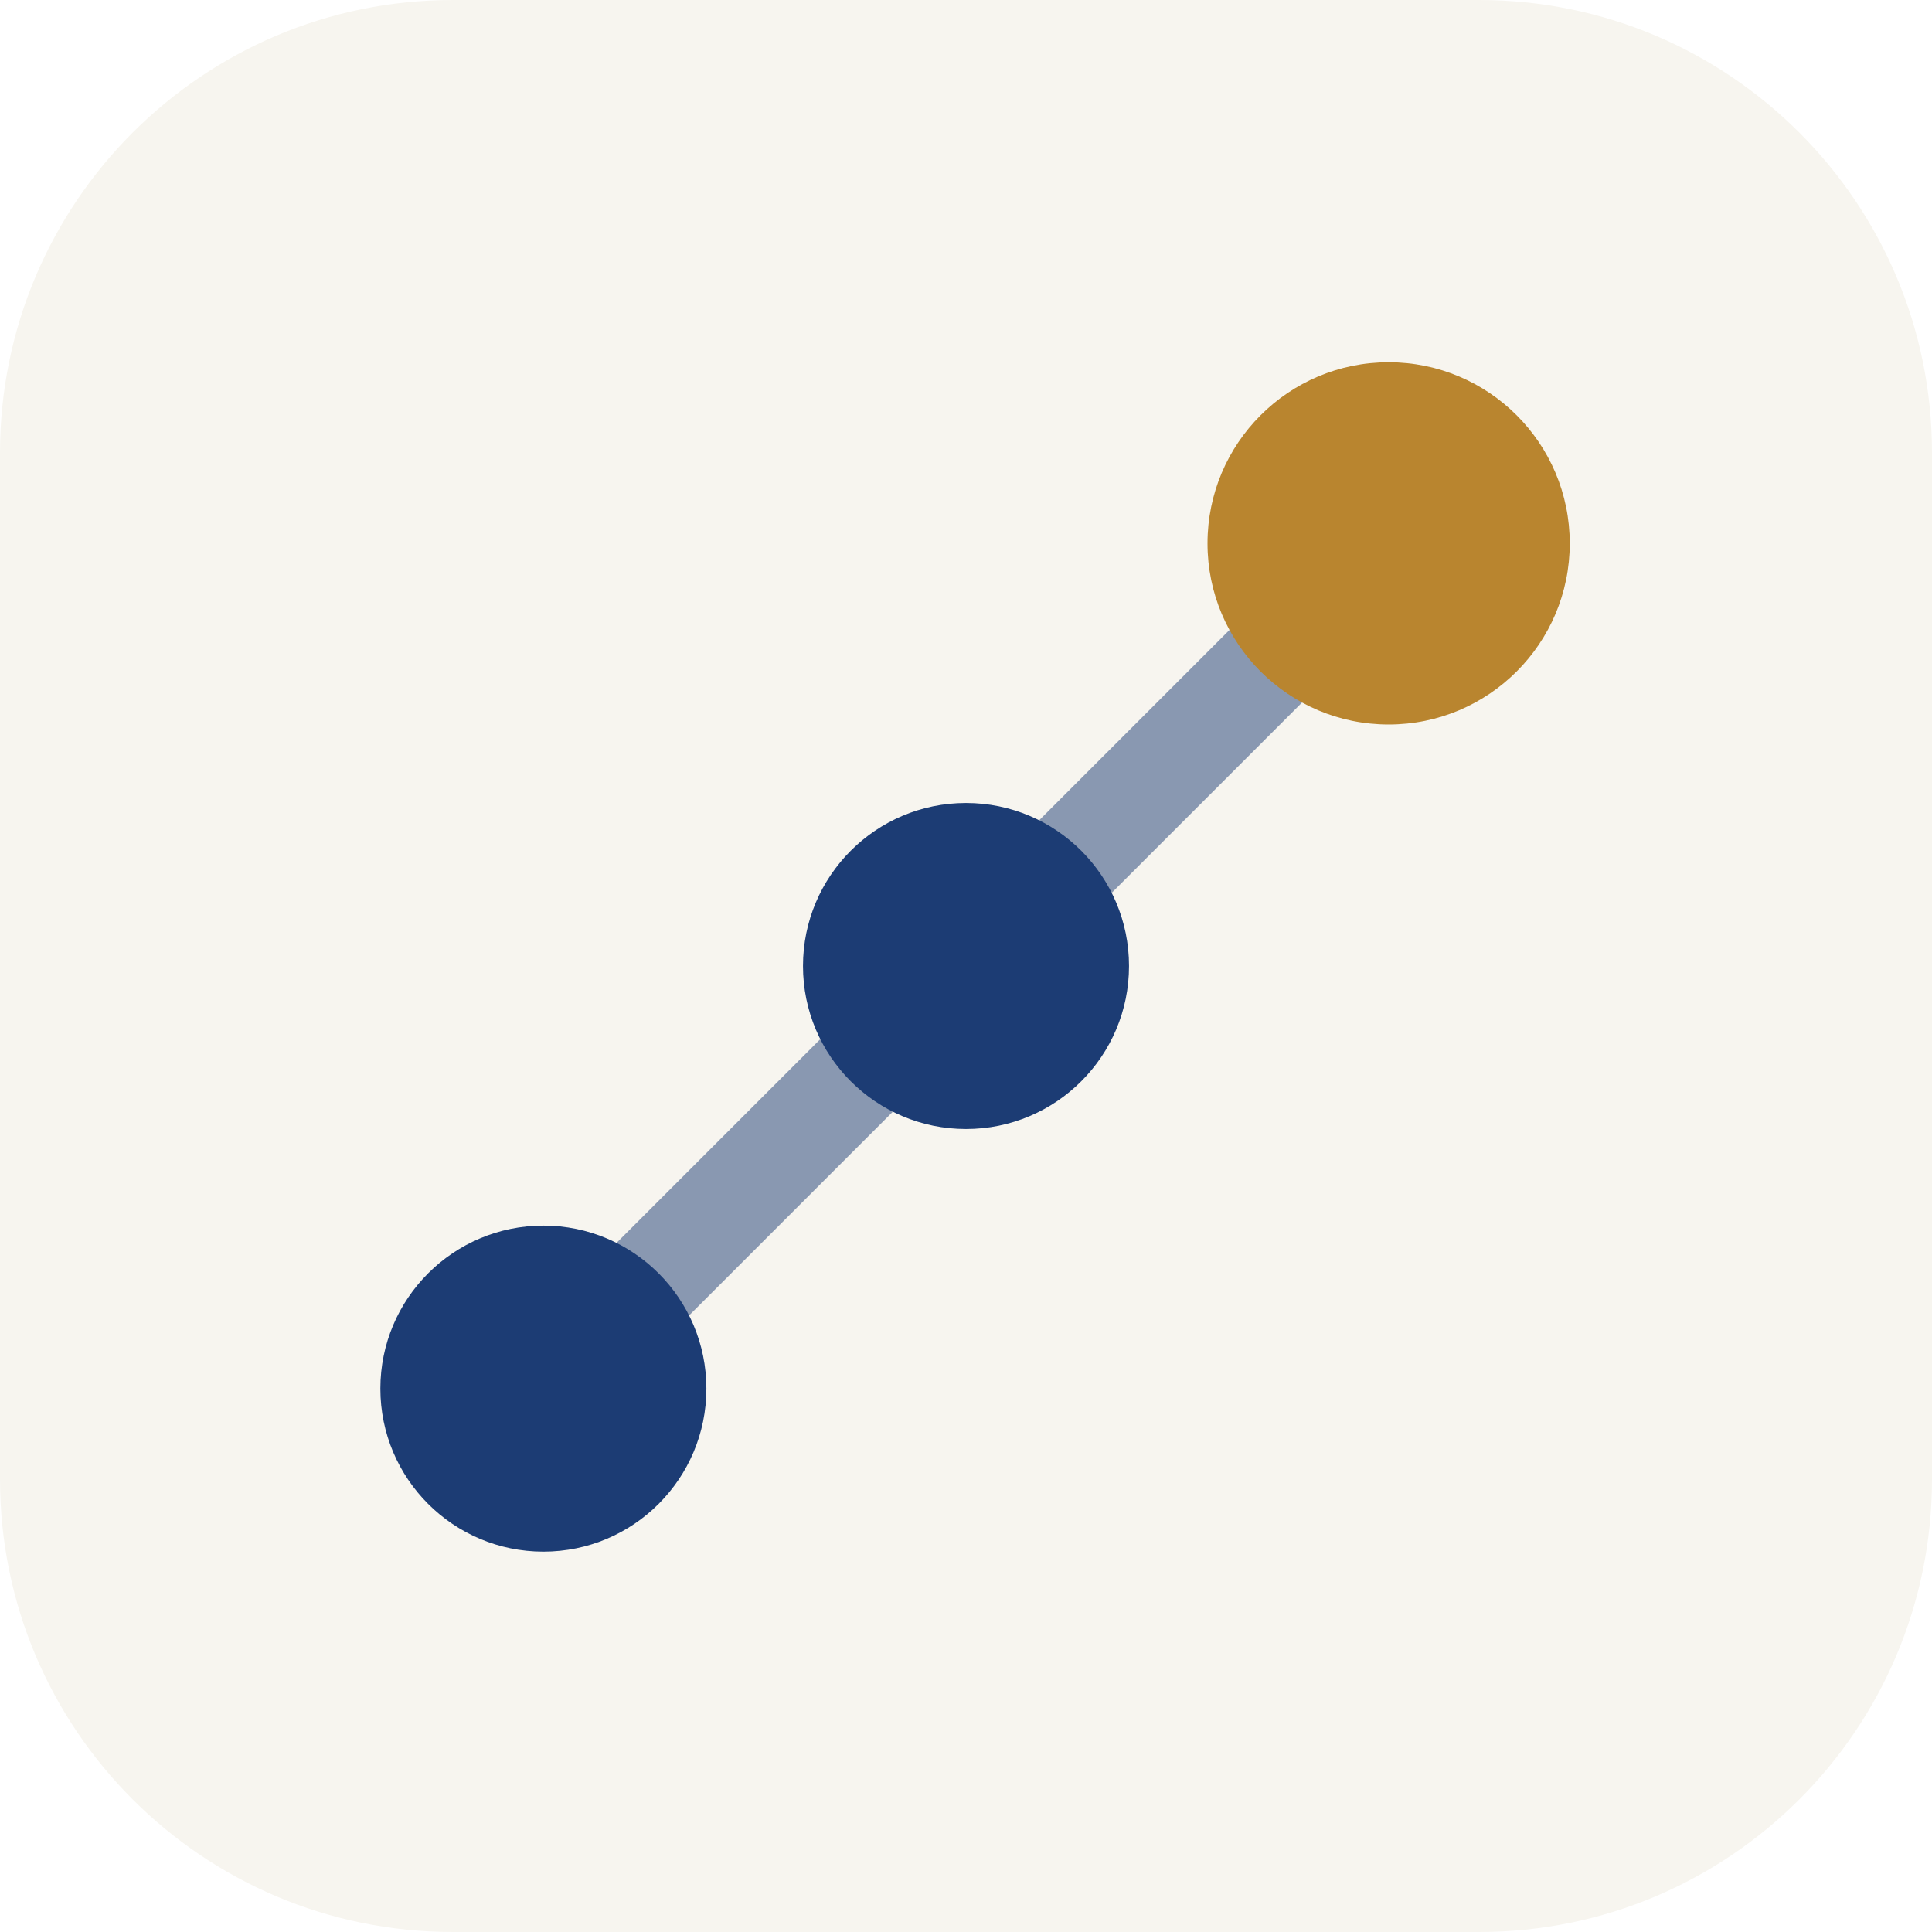
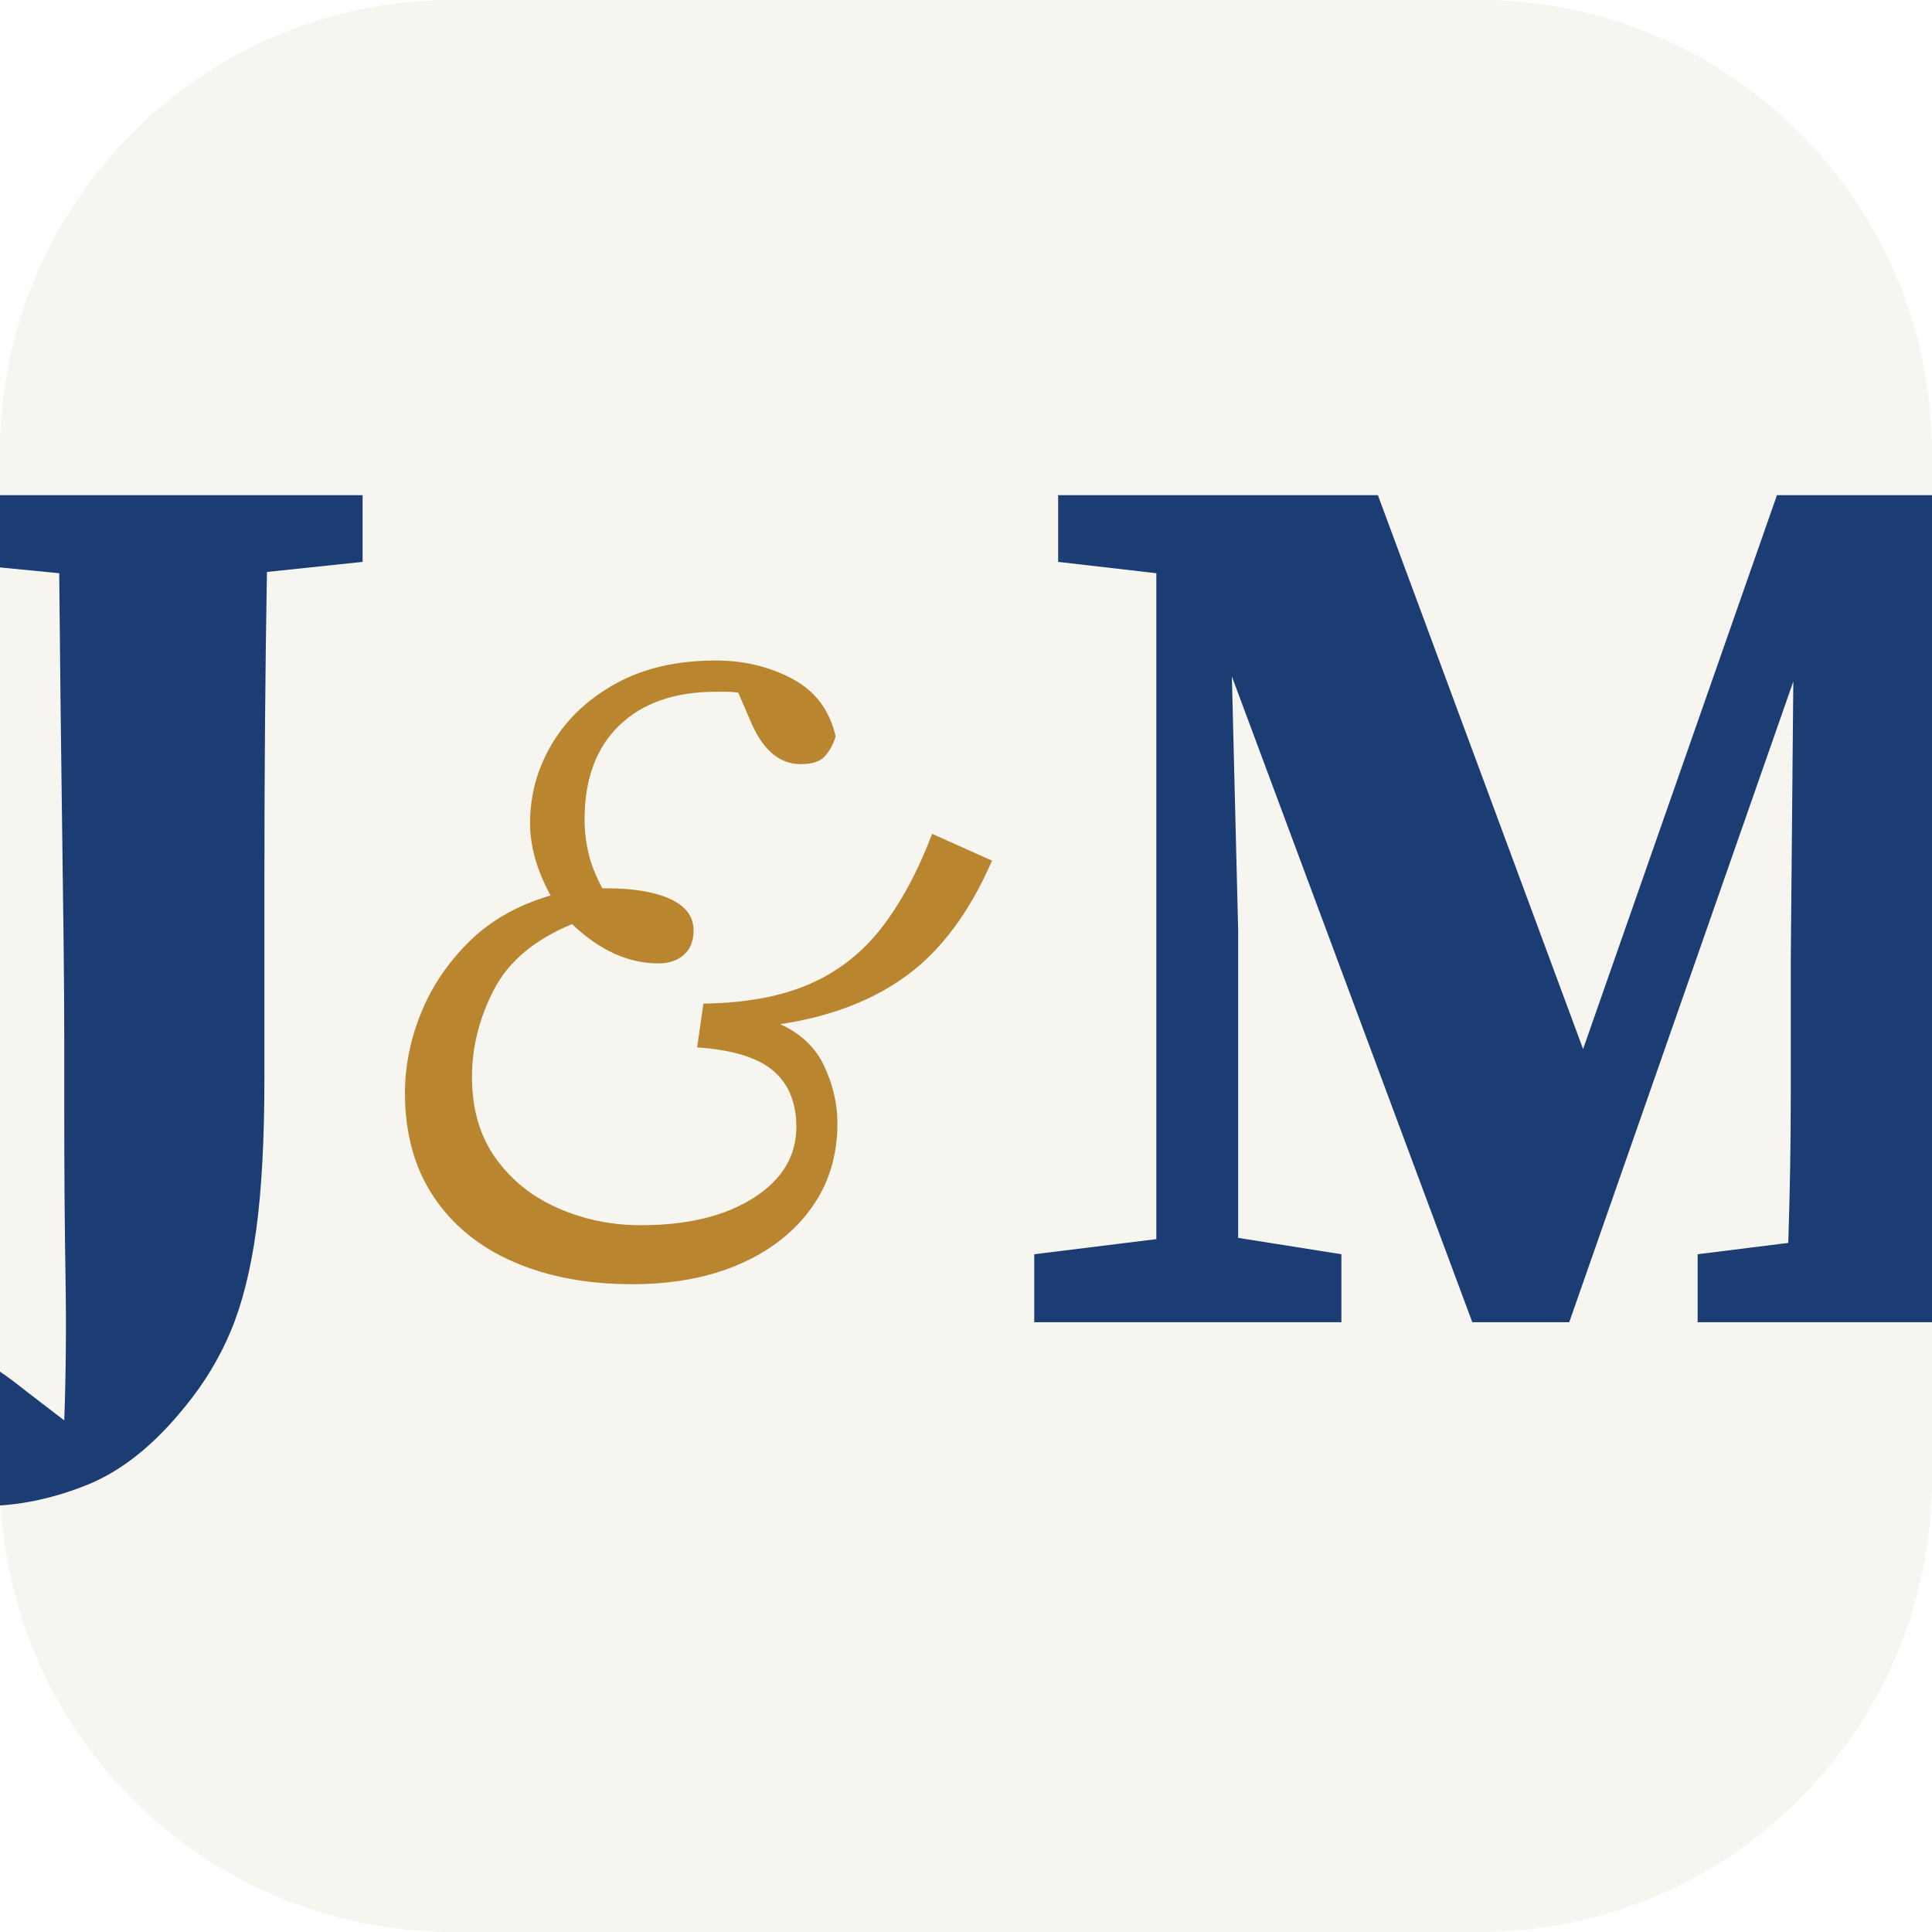
- <svg xmlns="http://www.w3.org/2000/svg" viewBox="0 0 32 32" role="img" aria-label="Jacob Dart">
+ <svg xmlns="http://www.w3.org/2000/svg" viewBox="0 0 32 32" role="img" aria-label="J&amp;M AI Services">
  <rect width="32" height="32" rx="7.5" fill="#f7f5ef" />
-   <path d="M9 23 L16 16 L23 9" fill="none" stroke="#1c3c74" stroke-width="1.7" stroke-linecap="round" opacity="0.5" />
-   <circle cx="9" cy="23" r="2.7" fill="#1c3c74" />
-   <circle cx="16" cy="16" r="2.7" fill="#1c3c74" />
-   <circle cx="23" cy="9" r="3" fill="#b9852f" />
+   <g fill="#1c3c74">
+     <path transform="translate(-1.667,21.900) scale(0.02085,-0.02085)" d="M35 604V657H368V604L292 596Q291 538 290.5 477.5Q290 417 290 356V194Q290 121 283.5 73.5Q277 26 263.5 -6.5Q250 -39 227 -67Q190 -113 148.5 -129.5Q107 -146 67 -146Q15 -146 -15.5 -130.5Q-46 -115 -52 -80Q-45 -45 -26.0 -32.0Q-7 -19 18 -19Q43 -19 59.5 -27.0Q76 -35 101 -55L131 -78Q133 -23 132.0 36.0Q131 95 131 168Q131 195 131.0 225.0Q131 255 130.5 300.5Q130 346 129.0 416.5Q128 487 127 595Z" />
+     <path transform="translate(16.755,21.900) scale(0.02085,-0.02085)" d="M18 0V54L115 66V595L37 604V657H291L454 217L608 657H860V604L788 596Q787 535 786.5 472.0Q786 409 786 347V310Q786 248 786.5 186.0Q787 124 788 62L863 54V0H545V54L617 63Q619 124 619.0 182.0Q619 240 619 289L621 509L443 0H366L175 513L180 311V67L262 54V0Z" />
+   </g>
+   <g fill="#b9852f">
+     <path transform="translate(5.997,21.078) scale(0.0148,-0.0148)" d="M302 -13Q227 -13 169.5 12.0Q112 37 80.0 85.0Q48 133 48 201Q48 246 66.0 290.5Q84 335 120.0 370.5Q156 406 211 422Q188 464 188 503Q188 551 213.0 592.5Q238 634 284.5 659.5Q331 685 396 685Q443 685 481.5 664.5Q520 644 530 600Q526 587 518.0 578.0Q510 569 491 569Q457 569 437 612L421 649Q415 650 409.0 650.0Q403 650 396 650Q327 650 288.0 612.5Q249 575 249 507Q249 488 253.5 469.0Q258 450 269 430H275Q319 430 345.0 418.0Q371 406 371 383Q371 365 360.0 355.5Q349 346 332 346Q281 346 235 390Q172 364 147.5 316.5Q123 269 123 219Q123 165 149.5 128.0Q176 91 219.5 72.0Q263 53 312 53Q390 53 438.0 83.5Q486 114 486 163Q486 204 460.0 226.0Q434 248 375 252L382 301Q453 302 501.0 323.0Q549 344 581.5 386.0Q614 428 638 491L705 461Q668 376 611.0 333.5Q554 291 468 278Q503 262 517.5 230.5Q532 199 532 167Q532 113 503.0 72.5Q474 32 422.5 9.5Q371 -13 302 -13Z" />
+   </g>
</svg>
